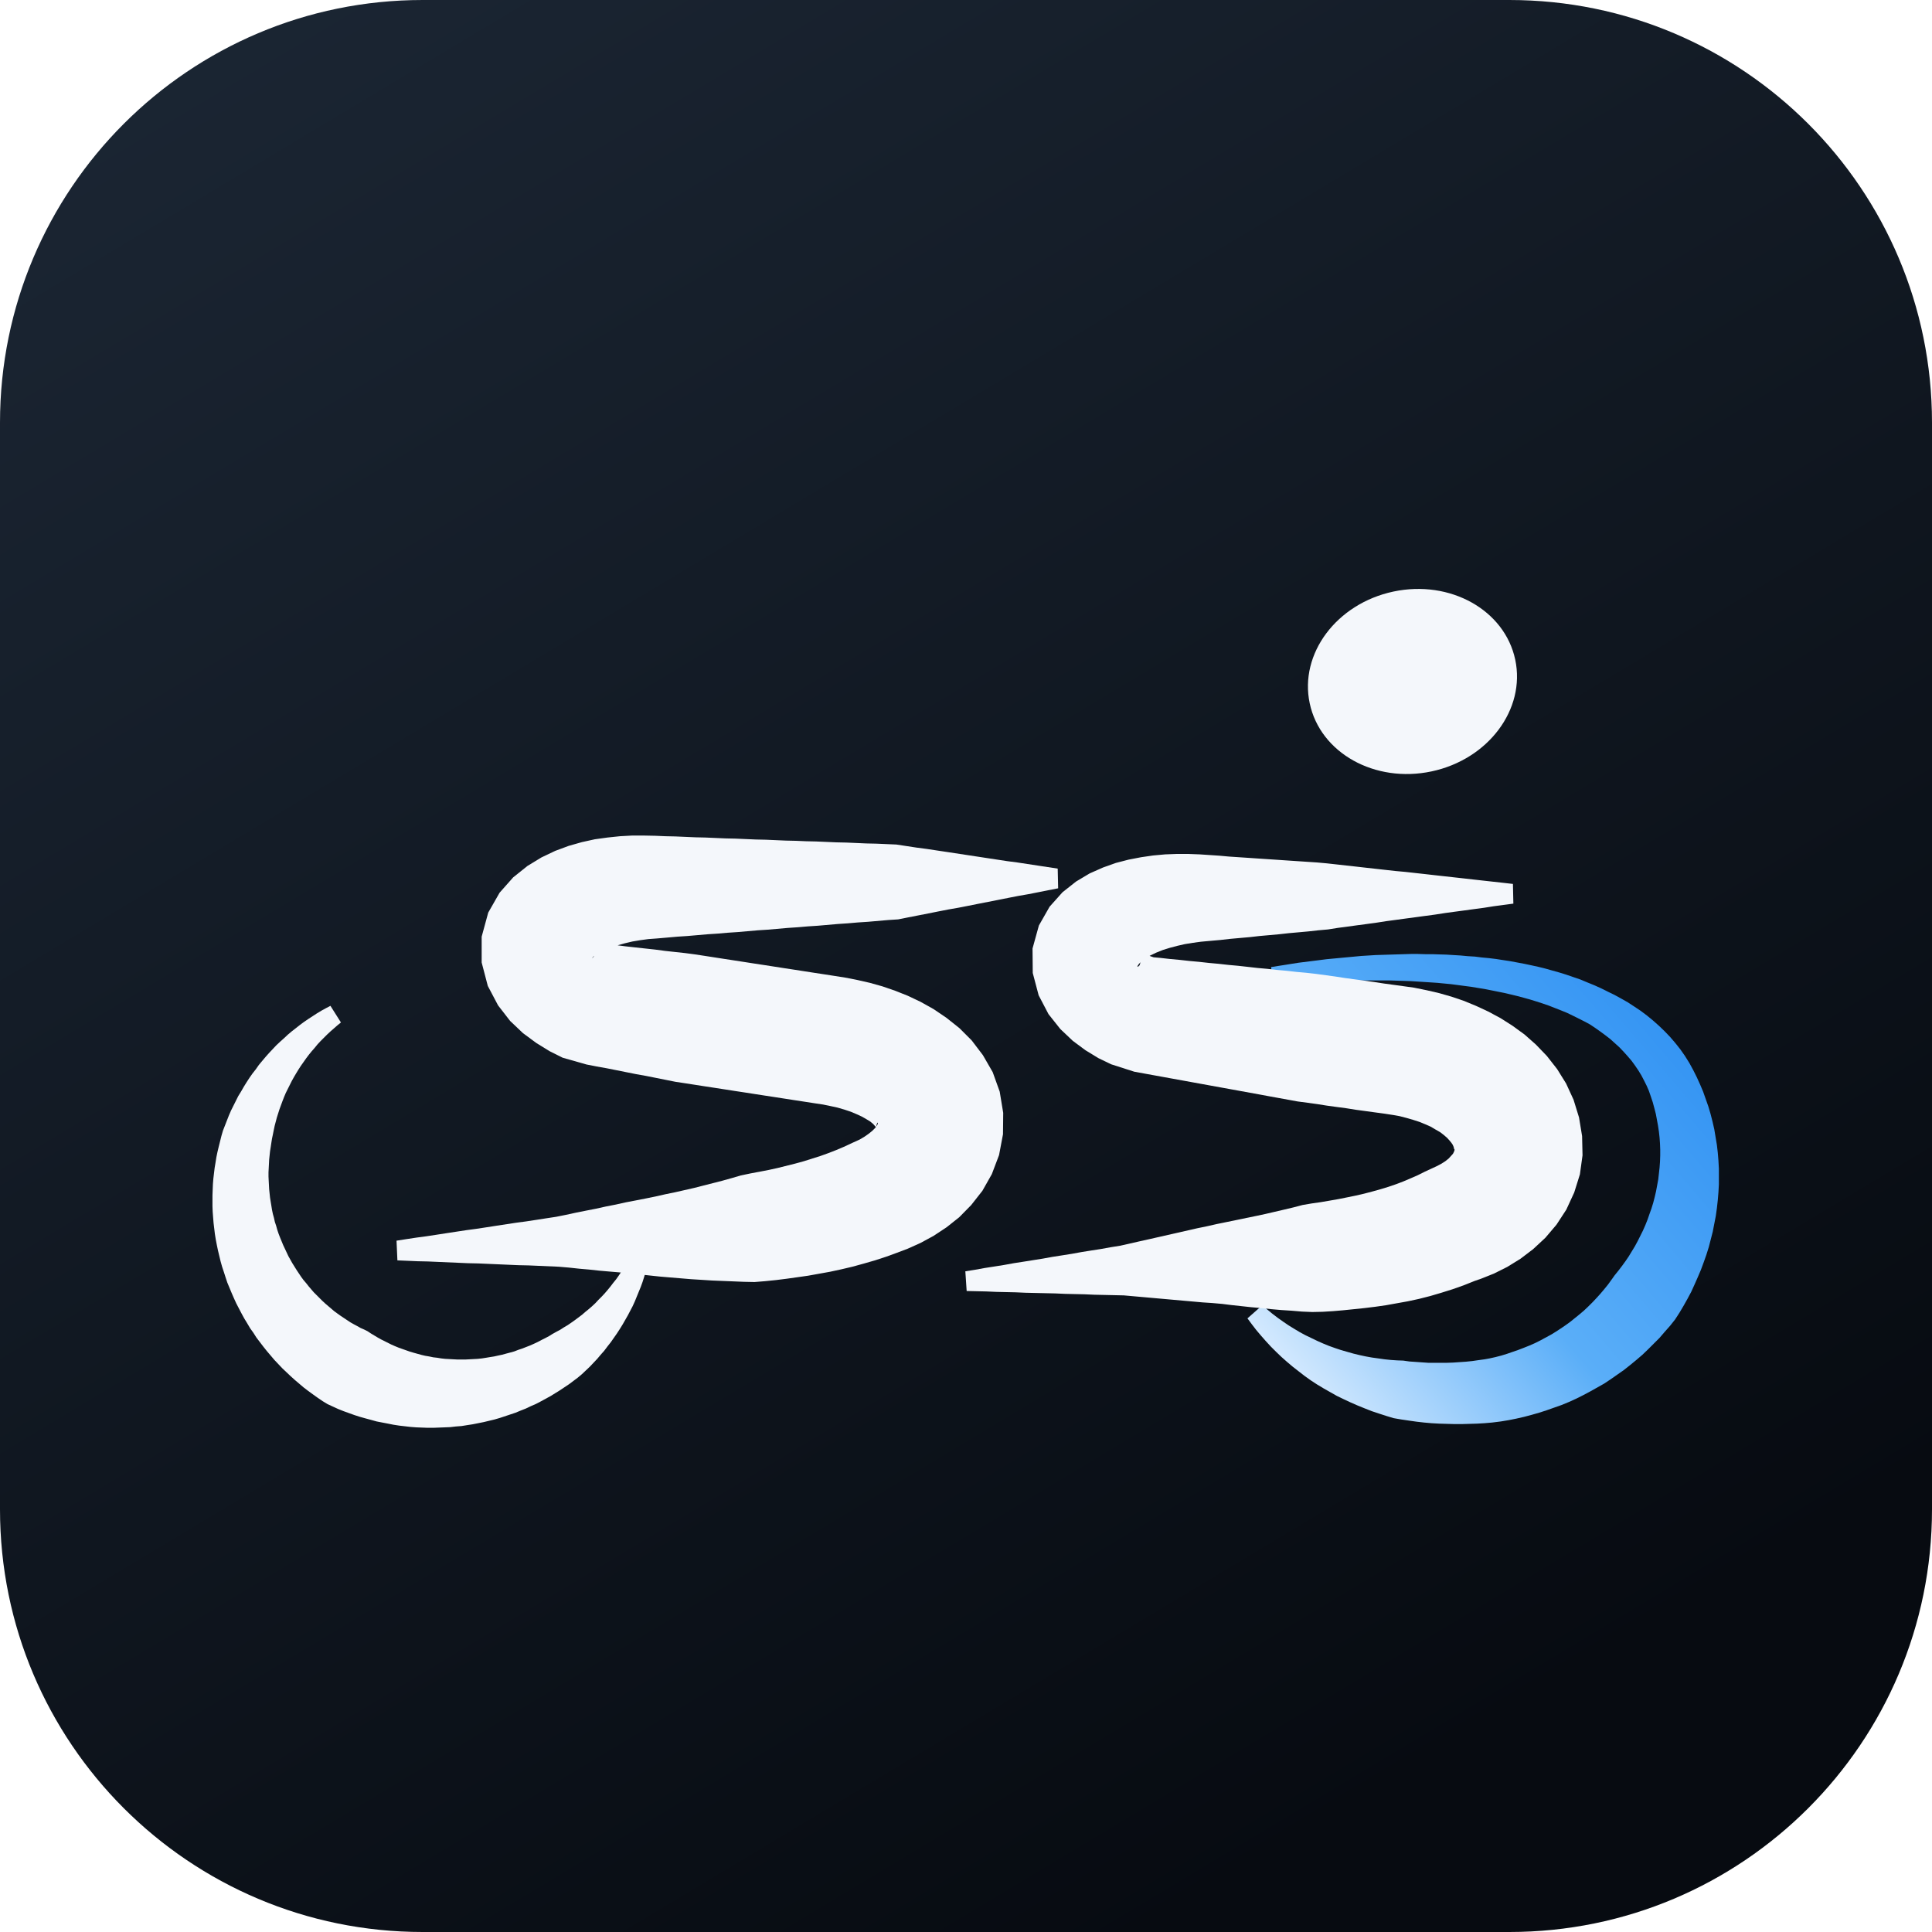
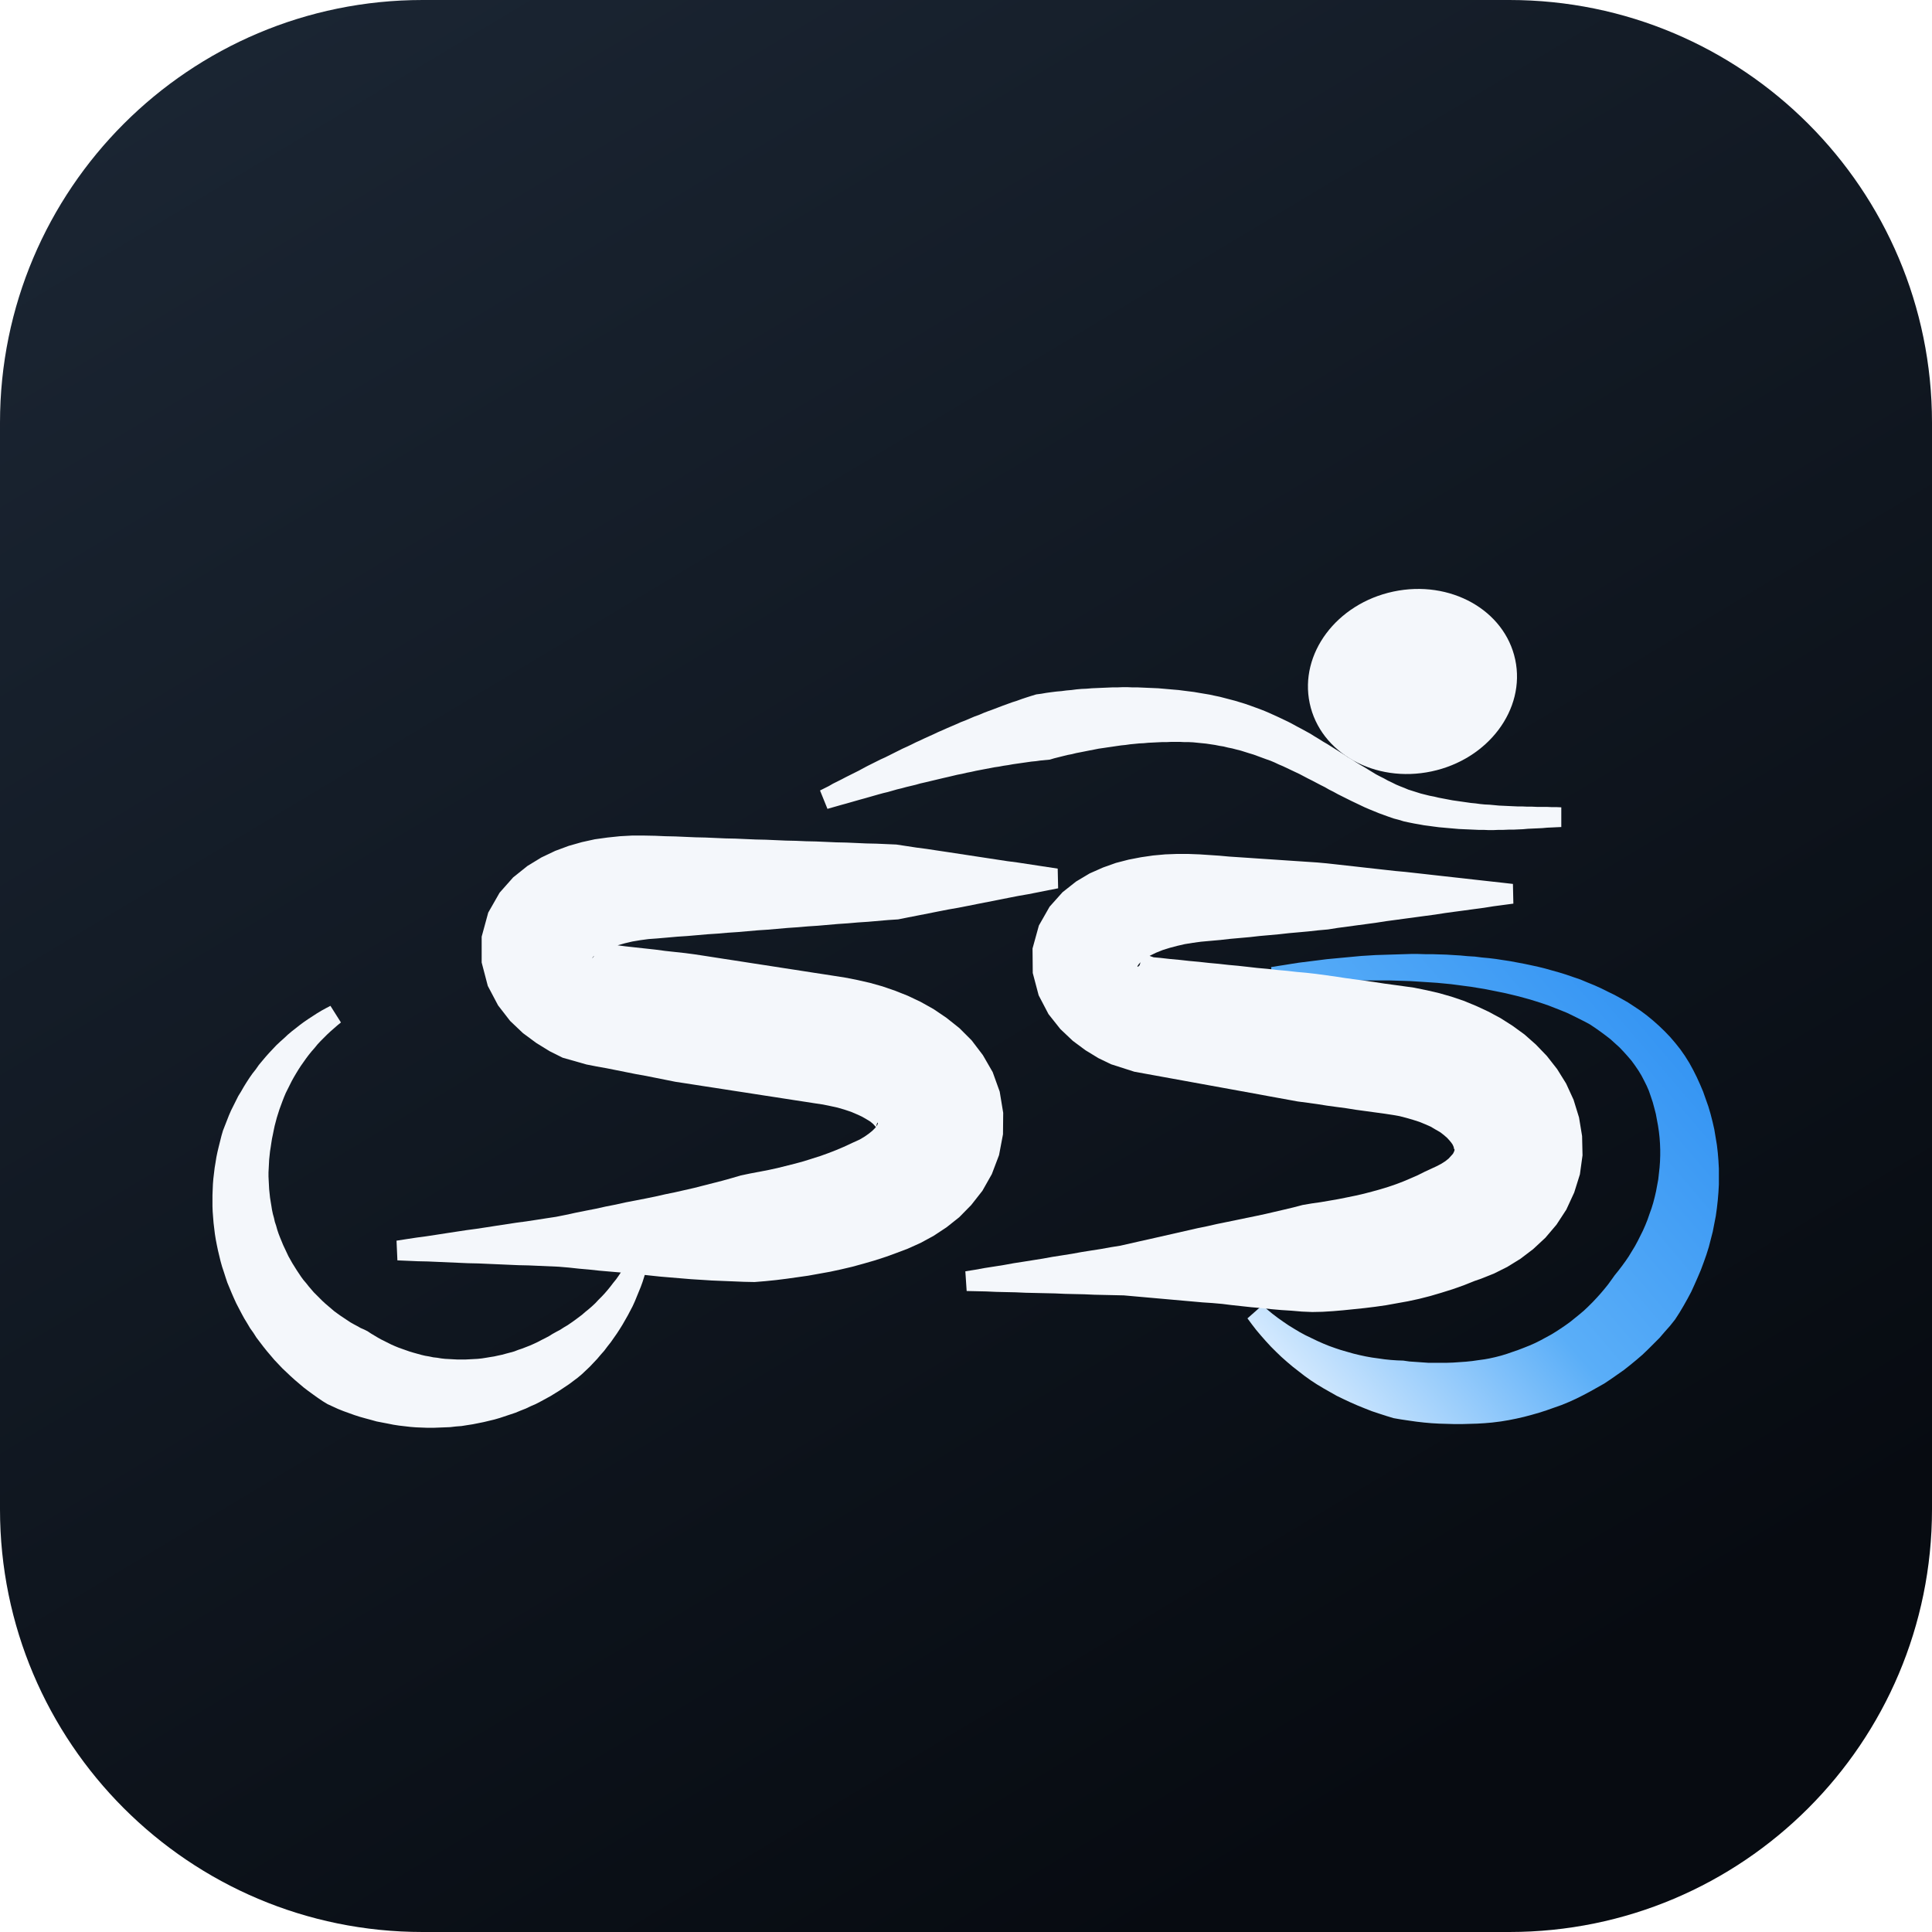
<svg xmlns="http://www.w3.org/2000/svg" viewBox="0 0 1024 1024" width="1024" height="1024">
  <defs>
    <linearGradient id="bg" x1="0" y1="0" x2="0.6" y2="1">
      <stop offset="0" stop-color="#1C2735" />
      <stop offset="1" stop-color="#070B11" />
    </linearGradient>
  </defs>
  <rect width="1024" height="1024" rx="224" fill="url(#bg)" />
  <svg x="82.8" y="303.2" width="858.4" height="464.0" viewBox="430 186 740 400">
    <defs>
      <linearGradient id="fw" x1="1140" y1="380" x2="930" y2="560" gradientUnits="userSpaceOnUse">
        <stop offset="0" stop-color="#2E90F2" />
        <stop offset=".55" stop-color="#5AAEF8" />
        <stop offset="1" stop-color="#EAF4FF" />
      </linearGradient>
      <linearGradient id="sp" x1="0" y1="0" x2="1" y2="0">
        <stop offset="0" stop-color="#1E7FE8" stop-opacity="0" />
        <stop offset=".5" stop-color="#1E86F0" />
        <stop offset="1" stop-color="#2B95FA" />
      </linearGradient>
    </defs>
    <polygon points="509.6,384.2 507.5,385.3 505.5,386.4 503.5,387.6 501.5,388.9 499.5,390.2 497.6,391.5 495.7,392.9 493.8,394.4 492.0,395.8 490.1,397.4 488.4,399.0 486.6,400.6 484.9,402.2 483.2,404.0 481.6,405.7 480.0,407.5 478.4,409.4 476.9,411.2 475.5,413.2 474.0,415.1 472.6,417.1 471.3,419.1 470.0,421.2 468.8,423.3 467.5,425.4 466.4,427.6 465.3,429.8 464.2,432.0 463.2,434.3 462.3,436.6 461.4,438.9 460.5,441.2 459.8,443.6 459.2,446.0 458.6,448.4 458.0,450.9 457.5,453.3 457.1,455.8 456.7,458.2 456.4,460.7 456.1,463.2 455.9,465.7 455.8,468.2 455.7,470.8 455.7,473.3 455.7,475.8 455.8,478.3 456.0,480.9 456.2,483.4 456.5,485.9 456.8,488.4 457.2,490.9 457.7,493.5 458.2,495.9 458.8,498.4 459.4,500.9 460.1,503.4 460.9,505.8 461.7,508.3 462.5,510.7 463.5,513.1 464.5,515.5 465.5,517.8 466.6,520.2 467.8,522.5 469.0,524.8 470.2,527.0 471.6,529.3 472.9,531.5 474.4,533.6 475.8,535.8 477.4,537.9 479.0,540.0 480.6,542.0 482.3,544.0 484.0,546.0 485.8,547.9 487.6,549.8 489.5,551.6 491.4,553.4 493.4,555.2 495.4,556.9 497.4,558.6 499.5,560.2 501.7,561.8 503.8,563.3 506.0,564.8 508.3,566.2 510.7,567.3 513.1,568.4 515.6,569.4 518.1,570.3 520.6,571.2 523.1,572.0 525.6,572.7 528.2,573.4 530.7,574.1 533.3,574.6 535.9,575.1 538.4,575.6 541.0,576.0 543.6,576.3 546.2,576.6 548.8,576.8 551.4,576.9 554.0,577.0 556.6,577.0 559.2,576.9 561.8,576.8 564.3,576.7 566.9,576.4 569.5,576.2 572.0,575.8 574.6,575.4 577.1,574.9 579.6,574.4 582.1,573.8 584.6,573.2 587.0,572.5 589.4,571.7 591.8,570.9 594.2,570.1 596.6,569.1 598.9,568.2 601.2,567.1 603.5,566.1 605.8,564.9 608.0,563.7 610.2,562.5 612.3,561.2 614.4,559.9 616.5,558.5 618.6,557.1 620.6,555.6 622.6,554.1 624.5,552.5 626.3,550.8 628.1,549.1 629.8,547.3 631.5,545.5 633.1,543.6 634.7,541.8 636.2,539.8 637.7,537.9 639.1,535.9 640.5,533.9 641.8,531.9 643.1,529.8 644.3,527.7 645.5,525.6 646.6,523.5 647.7,521.4 648.7,519.2 649.6,517.0 650.5,514.8 651.4,512.6 652.2,510.4 652.9,508.2 653.6,505.9 654.2,503.7 645.8,500.3 644.8,502.2 643.6,504.0 642.5,505.7 641.3,507.5 640.1,509.2 638.8,510.8 637.5,512.5 636.2,514.1 634.9,515.6 633.5,517.1 632.0,518.6 630.6,520.1 629.1,521.5 627.6,522.8 626.0,524.1 624.5,525.4 622.9,526.6 621.3,527.8 619.6,529.0 618.0,530.1 616.3,531.1 614.6,532.2 612.9,533.1 611.1,534.1 609.5,535.1 607.8,536.0 606.0,536.9 604.3,537.8 602.6,538.6 600.8,539.4 599.0,540.1 597.2,540.8 595.4,541.4 593.6,542.1 591.8,542.6 589.9,543.1 588.1,543.6 586.2,544.0 584.4,544.4 582.5,544.7 580.7,545.0 578.8,545.3 576.9,545.5 575.1,545.6 573.2,545.7 571.3,545.8 569.5,545.8 567.6,545.8 565.7,545.7 563.9,545.6 562.0,545.5 560.2,545.3 558.4,545.0 556.6,544.8 554.7,544.4 552.9,544.1 551.2,543.7 549.4,543.2 547.6,542.7 545.9,542.2 544.2,541.6 542.5,541.0 540.8,540.4 539.1,539.7 537.5,539.0 535.9,538.2 534.3,537.4 532.7,536.6 531.1,535.7 529.6,534.8 528.1,533.9 526.6,532.9 525.0,532.1 523.4,531.4 521.8,530.5 520.3,529.7 518.7,528.8 517.2,527.8 515.7,526.8 514.2,525.8 512.8,524.8 511.3,523.7 509.9,522.5 508.6,521.4 507.2,520.2 505.9,519.0 504.6,517.7 503.3,516.4 502.0,515.1 500.8,513.7 499.6,512.3 498.5,510.9 497.3,509.5 496.2,508.0 495.2,506.5 494.2,505.0 493.2,503.4 492.2,501.8 491.3,500.2 490.4,498.6 489.6,496.9 488.8,495.2 488.0,493.5 487.3,491.8 486.6,490.1 485.9,488.3 485.3,486.5 484.8,484.7 484.2,482.9 483.8,481.1 483.3,479.3 482.9,477.4 482.6,475.5 482.3,473.7 482.0,471.8 481.8,469.9 481.6,468.0 481.5,466.1 481.4,464.2 481.3,462.2 481.3,460.3 481.4,458.4 481.5,456.5 481.6,454.5 481.8,452.6 482.0,450.7 482.3,448.8 482.6,446.8 482.9,444.9 483.3,443.0 483.7,441.0 484.1,439.1 484.6,437.2 485.1,435.3 485.7,433.4 486.3,431.5 487.0,429.6 487.7,427.7 488.4,425.9 489.2,424.0 490.1,422.2 491.0,420.4 491.9,418.6 492.9,416.8 493.9,415.1 495.0,413.3 496.1,411.6 497.3,409.9 498.5,408.2 499.7,406.6 501.0,405.0 502.4,403.4 503.7,401.8 505.1,400.3 506.6,398.8 508.1,397.3 509.6,395.9 511.2,394.5 512.8,393.1 514.4,391.8" fill="#F4F7FB" />
    <polygon points="940.6,375.5 943.8,375.1 946.9,374.8 950.0,374.4 953.1,374.2 956.3,373.9 959.4,373.6 962.5,373.4 965.6,373.2 968.7,373.1 971.9,372.9 975.0,372.8 978.1,372.7 981.2,372.6 984.4,372.6 987.5,372.6 990.6,372.6 993.7,372.6 996.8,372.7 1000.0,372.8 1003.1,372.9 1006.2,373.1 1009.3,373.3 1012.4,373.5 1015.4,373.7 1018.5,374.0 1021.6,374.3 1024.7,374.7 1027.7,375.1 1030.8,375.5 1033.8,376.0 1036.9,376.5 1039.9,377.1 1042.9,377.7 1045.9,378.3 1048.9,379.0 1051.8,379.7 1054.8,380.5 1057.7,381.3 1060.6,382.2 1063.4,383.1 1066.3,384.1 1069.1,385.2 1071.9,386.3 1074.6,387.4 1077.3,388.7 1079.9,390.0 1082.5,391.3 1085.1,392.7 1087.5,394.3 1089.9,396.0 1092.2,397.7 1094.4,399.4 1096.5,401.3 1098.6,403.2 1100.5,405.2 1102.3,407.2 1104.1,409.3 1105.7,411.5 1107.2,413.7 1108.6,416.0 1109.8,418.3 1111.0,420.7 1112.0,423.0 1112.9,425.6 1113.8,428.3 1114.5,430.9 1115.2,433.6 1115.7,436.3 1116.2,439.0 1116.6,441.7 1116.9,444.4 1117.1,447.2 1117.2,449.9 1117.2,452.6 1117.1,455.4 1116.9,458.1 1116.6,460.8 1116.3,463.5 1115.8,466.2 1115.3,468.9 1114.7,471.5 1114.0,474.2 1113.2,476.8 1112.3,479.3 1111.4,481.9 1110.4,484.4 1109.3,486.9 1108.1,489.3 1106.9,491.7 1105.6,494.1 1104.2,496.4 1102.8,498.7 1101.3,500.9 1099.7,503.1 1098.1,505.2 1096.4,507.3 1094.9,509.4 1093.3,511.6 1091.6,513.7 1089.9,515.7 1088.1,517.7 1086.3,519.6 1084.4,521.5 1082.4,523.4 1080.4,525.1 1078.3,526.8 1076.2,528.5 1074.0,530.1 1071.8,531.6 1069.5,533.1 1067.2,534.5 1064.8,535.8 1062.4,537.1 1060.0,538.3 1057.5,539.4 1055.0,540.4 1052.4,541.4 1049.8,542.3 1047.2,543.2 1044.6,544.0 1041.9,544.7 1039.2,545.3 1037.0,545.7 1034.1,546.1 1031.3,546.5 1028.4,546.8 1025.5,547.0 1022.6,547.2 1019.8,547.3 1016.9,547.3 1014.0,547.3 1011.2,547.3 1008.3,547.1 1005.5,546.9 1002.6,546.7 999.8,546.3 997.0,546.2 994.1,546.0 991.2,545.7 988.4,545.3 985.5,544.9 982.7,544.4 979.9,543.8 977.0,543.1 974.2,542.3 971.4,541.5 968.7,540.6 965.9,539.6 963.2,538.5 960.5,537.3 957.8,536.0 955.1,534.7 952.5,533.3 950.0,531.8 947.4,530.2 944.9,528.5 942.5,526.8 940.0,524.9 937.7,523.0 935.4,521.0 928.6,527.0 930.6,529.7 932.6,532.3 934.8,534.9 937.0,537.4 939.3,539.9 941.7,542.3 944.1,544.6 946.7,546.9 949.3,549.1 952.0,551.2 954.7,553.3 957.5,555.3 960.4,557.2 963.4,559.0 966.4,560.7 969.4,562.4 972.5,563.9 975.7,565.4 978.9,566.8 982.1,568.1 985.4,569.4 988.7,570.5 992.1,571.6 995.4,572.6 998.9,573.2 1002.3,573.7 1005.8,574.2 1009.3,574.6 1012.7,574.9 1016.2,575.1 1019.7,575.2 1023.1,575.3 1026.6,575.3 1030.1,575.2 1033.5,575.1 1036.9,574.9 1040.4,574.6 1044.4,574.1 1048.0,573.5 1051.5,572.8 1055.0,572.0 1058.4,571.1 1061.9,570.1 1065.3,569.0 1068.7,567.8 1072.1,566.6 1075.5,565.2 1078.8,563.7 1082.0,562.1 1085.2,560.4 1088.4,558.6 1091.6,556.8 1094.6,554.8 1097.6,552.7 1100.6,550.6 1103.5,548.3 1106.3,546.0 1109.1,543.6 1111.7,541.1 1114.3,538.5 1116.9,535.9 1119.3,533.1 1121.7,530.4 1124.0,527.5 1126.0,524.4 1127.9,521.2 1129.7,518.0 1131.4,514.8 1132.9,511.5 1134.4,508.1 1135.8,504.8 1137.1,501.3 1138.3,497.9 1139.4,494.4 1140.3,490.9 1141.2,487.4 1141.9,483.8 1142.6,480.2 1143.1,476.6 1143.5,473.0 1143.8,469.4 1144.0,465.8 1144.0,462.2 1144.0,458.6 1143.8,454.9 1143.5,451.3 1143.1,447.8 1142.5,444.2 1141.9,440.6 1141.1,437.1 1140.2,433.6 1139.2,430.2 1138.0,426.8 1136.8,423.4 1135.4,420.1 1133.9,416.8 1132.3,413.6 1130.5,410.3 1128.5,407.1 1126.4,404.1 1124.1,401.2 1121.7,398.4 1119.2,395.8 1116.6,393.3 1113.9,390.9 1111.1,388.6 1108.3,386.5 1105.3,384.5 1102.4,382.6 1099.4,380.9 1096.3,379.2 1093.2,377.7 1090.2,376.2 1087.1,374.8 1083.9,373.5 1080.8,372.2 1077.6,371.1 1074.4,370.0 1071.2,369.0 1068.0,368.1 1064.8,367.2 1061.6,366.4 1058.4,365.7 1055.1,365.0 1051.9,364.4 1048.7,363.8 1045.4,363.3 1042.2,362.8 1038.9,362.4 1035.7,362.1 1032.5,361.7 1029.2,361.5 1026.0,361.2 1022.7,361.0 1019.5,360.8 1016.2,360.7 1013.0,360.6 1009.8,360.6 1006.5,360.5 1003.3,360.5 1000.1,360.6 996.8,360.7 993.6,360.8 990.4,360.9 987.2,361.0 984.0,361.2 980.7,361.4 977.5,361.7 974.3,362.0 971.1,362.3 967.9,362.6 964.7,362.9 961.6,363.3 958.4,363.7 955.2,364.1 952.0,364.5 948.8,365.0 945.7,365.5 942.5,366.0 939.4,366.5" fill="url(#fw)" />
    <polygon points="841.9,321.5 837.3,320.8 832.7,320.1 828.1,319.4 823.5,318.7 818.9,318.1 814.3,317.4 809.7,316.7 805.1,316.0 800.5,315.3 795.9,314.6 791.3,313.9 786.6,313.2 782.0,312.5 777.4,311.9 772.8,311.2 768.2,310.5 763.6,310.3 759.0,310.1 754.4,310.0 749.9,309.8 745.3,309.6 740.7,309.5 736.1,309.3 731.5,309.1 726.9,309.0 722.3,308.8 717.7,308.7 713.1,308.5 708.5,308.3 703.9,308.2 699.3,308.0 694.7,307.8 690.1,307.7 685.5,307.5 680.9,307.3 676.4,307.2 671.8,307.0 667.2,306.8 662.6,306.7 658.0,306.5 652.9,306.4 647.4,306.4 641.9,306.7 636.2,307.3 630.4,308.1 624.5,309.4 618.5,311.1 612.3,313.4 606.0,316.4 599.6,320.3 593.1,325.5 586.9,332.5 581.7,341.6 578.7,352.6 578.7,364.4 581.5,375.1 586.2,384.0 591.7,391.1 597.6,396.7 603.7,401.2 609.7,404.9 615.7,407.9 626.6,411.0 631.2,411.9 635.7,412.7 640.2,413.6 644.7,414.5 649.2,415.4 653.7,416.2 658.2,417.1 662.7,418.0 667.2,418.9 671.8,419.6 676.3,420.3 680.8,421.0 685.4,421.7 689.9,422.4 694.4,423.1 699.0,423.8 703.5,424.5 708.0,425.2 712.6,425.9 717.1,426.6 721.6,427.3 726.2,428.0 730.7,428.7 734.7,429.3 738.1,430.0 741.3,430.7 744.4,431.6 747.4,432.6 750.0,433.7 752.4,434.8 754.5,436.0 756.3,437.1 757.6,438.2 758.4,439.1 758.9,439.6 759.0,439.8 759.0,439.4 759.1,438.8 759.3,438.1 759.5,437.6 759.7,437.6 759.7,438.1 759.3,438.9 758.5,440.0 757.2,441.3 755.6,442.6 753.6,444.0 751.4,445.3 748.1,446.8 744.0,448.7 740.7,450.1 737.1,451.5 733.5,452.8 729.7,454.0 725.9,455.2 721.9,456.3 717.9,457.3 713.9,458.3 709.8,459.2 705.6,460.0 701.4,460.8 697.1,461.7 693.0,462.9 688.7,464.1 684.4,465.2 680.1,466.3 675.8,467.4 671.4,468.4 667.0,469.4 662.6,470.3 658.2,471.3 653.8,472.2 649.2,473.1 644.5,474.0 640.0,475.0 635.4,475.9 630.9,476.9 626.3,477.8 621.8,478.7 617.2,479.7 612.7,480.6 608.1,481.3 603.6,482.0 599.0,482.7 594.5,483.3 589.9,484.0 585.3,484.7 580.8,485.4 576.2,486.1 571.7,486.7 567.1,487.4 562.5,488.1 558.0,488.8 553.4,489.5 548.9,490.1 544.3,490.8 539.8,491.5 540.2,500.5 544.9,500.7 549.5,500.9 554.1,501.0 558.7,501.2 563.3,501.4 567.9,501.6 572.5,501.8 577.1,501.9 581.7,502.1 586.3,502.3 590.9,502.5 595.5,502.7 600.1,502.8 604.7,503.0 609.3,503.2 613.9,503.4 618.6,503.8 623.2,504.3 627.8,504.7 632.4,505.2 637.0,505.6 641.7,506.0 646.3,506.5 650.8,506.9 655.4,507.4 660.1,507.9 664.8,508.3 669.6,508.7 674.4,509.1 679.2,509.4 683.9,509.7 688.8,509.9 693.7,510.1 698.5,510.3 703.4,510.4 708.3,510.0 713.2,509.5 718.0,508.9 723.0,508.2 727.9,507.5 732.9,506.6 737.9,505.7 743.0,504.6 748.1,503.4 753.2,502.0 758.4,500.5 763.6,498.8 768.0,497.2 773.3,495.2 779.3,492.5 785.2,489.3 791.1,485.4 796.9,480.8 802.4,475.2 807.5,468.7 811.8,461.1 815.1,452.4 816.9,442.9 817.0,433.1 815.4,423.4 812.2,414.5 807.7,406.7 802.6,400.0 797.0,394.4 791.1,389.7 785.2,385.7 779.3,382.4 773.4,379.6 767.6,377.3 761.8,375.3 756.1,373.7 750.4,372.4 744.8,371.3 739.7,370.5 735.2,369.8 730.6,369.1 726.1,368.4 721.6,367.7 717.0,367.0 712.5,366.3 708.0,365.6 703.4,364.9 698.9,364.2 694.4,363.5 689.8,362.8 685.3,362.1 680.8,361.4 676.2,360.7 671.7,360.1 667.1,359.6 662.5,359.1 658.0,358.5 653.4,358.0 648.8,357.5 644.3,357.0 639.7,356.4 635.2,355.9 637.3,356.9 634.9,356.0 633.0,355.1 631.6,354.3 630.7,353.7 630.4,353.7 630.7,354.6 631.0,356.5 630.9,359.1 630.2,361.3 629.4,362.3 629.2,362.4 629.7,361.7 631.0,360.7 632.9,359.5 635.2,358.4 637.9,357.4 641.0,356.5 644.2,355.6 647.6,354.8 651.2,354.2 654.9,353.7 659.0,353.4 663.6,353.0 668.1,352.6 672.7,352.3 677.3,351.9 681.9,351.5 686.5,351.2 691.1,350.8 695.6,350.5 700.2,350.1 704.8,349.7 709.4,349.4 714.0,349.0 718.6,348.6 723.1,348.3 727.7,347.9 732.3,347.6 736.9,347.2 741.5,346.8 746.0,346.5 750.6,346.1 755.2,345.8 759.8,345.4 764.4,345.0 769.0,344.7 773.5,343.8 778.1,342.9 782.7,342.0 787.2,341.1 791.8,340.2 796.4,339.4 801.0,338.5 805.5,337.6 810.1,336.7 814.7,335.8 819.2,334.9 823.8,334.0 828.4,333.2 833.0,332.3 837.5,331.4 842.1,330.5" fill="#F4F7FB" />
    <polygon points="1049.9,328.5 1045.5,328.0 1041.0,327.5 1036.5,327.0 1032.0,326.5 1027.6,326.0 1023.1,325.5 1018.6,325.0 1014.1,324.5 1009.7,324.0 1005.2,323.5 1000.7,323.0 996.3,322.6 991.8,322.1 987.3,321.6 982.8,321.1 978.4,320.6 973.9,320.1 969.4,319.6 964.9,319.1 960.5,318.7 956.0,318.4 951.5,318.1 947.0,317.8 942.6,317.5 938.1,317.2 933.6,316.9 929.2,316.6 924.7,316.3 920.2,316.0 915.8,315.6 911.3,315.3 906.8,315.0 901.5,314.8 896.3,314.8 891.0,315.0 885.5,315.5 880.0,316.3 874.3,317.4 868.5,318.9 862.6,321.0 856.5,323.7 850.3,327.4 844.1,332.3 838.2,338.9 833.3,347.5 830.4,358.0 830.5,369.2 833.2,379.4 837.7,388.0 843.1,394.8 848.8,400.2 854.6,404.5 860.5,408.1 866.3,410.9 876.9,414.3 881.3,415.1 885.7,415.9 890.1,416.7 894.5,417.5 898.9,418.3 903.3,419.1 907.7,419.9 912.1,420.7 916.5,421.5 920.9,422.3 925.3,423.1 929.7,423.9 934.1,424.7 938.4,425.5 942.8,426.3 947.2,427.1 951.6,427.9 956.1,428.5 960.5,429.1 964.9,429.8 969.3,430.4 973.8,431.0 978.2,431.7 982.6,432.3 987.0,432.9 991.4,433.5 995.3,434.1 998.1,434.6 1001.2,435.4 1004.3,436.3 1007.1,437.2 1009.8,438.3 1012.3,439.4 1014.5,440.7 1016.6,441.9 1018.3,443.2 1019.8,444.5 1020.9,445.7 1021.8,446.8 1022.4,447.7 1022.7,448.4 1022.9,448.9 1022.9,449.2 1022.9,449.4 1023.0,449.5 1023.2,449.7 1023.2,450.2 1023.0,450.8 1022.5,451.8 1021.6,452.8 1020.5,454.0 1019.0,455.2 1017.1,456.4 1015.0,457.5 1009.6,460.0 1006.4,461.6 1003.2,463.0 999.9,464.4 996.5,465.7 993.0,466.9 989.4,468.0 985.8,469.0 982.0,470.0 978.1,470.9 974.2,471.7 970.2,472.5 966.2,473.2 962.1,473.9 957.9,474.5 953.8,475.2 949.6,476.3 945.4,477.3 941.1,478.3 936.8,479.3 932.6,480.2 928.2,481.1 923.9,482.0 919.5,482.9 914.6,483.9 910.2,484.9 905.8,485.8 901.4,486.8 897.0,487.8 892.6,488.8 888.2,489.8 883.8,490.8 879.3,491.8 874.9,492.8 870.5,493.8 866.1,494.5 861.7,495.3 857.2,496.0 852.8,496.7 848.4,497.5 844.0,498.2 839.5,498.9 835.1,499.7 830.7,500.4 826.3,501.1 821.8,501.8 817.4,502.6 813.0,503.3 808.5,504.0 804.1,504.8 799.7,505.5 800.3,514.5 804.8,514.6 809.3,514.7 813.8,514.9 818.2,515.0 822.7,515.1 827.2,515.3 831.7,515.4 836.2,515.5 840.7,515.6 845.2,515.8 849.6,515.9 854.1,516.0 858.6,516.2 863.1,516.3 867.6,516.4 872.1,516.5 876.6,516.9 881.1,517.3 885.6,517.7 890.1,518.1 894.6,518.5 899.1,518.9 903.6,519.3 908.1,519.7 912.6,520.0 917.1,520.4 921.1,520.9 925.7,521.4 930.3,521.9 934.9,522.3 939.5,522.8 944.1,523.2 948.8,523.5 953.5,523.9 958.2,524.1 962.9,524.0 967.7,523.7 972.4,523.3 977.3,522.8 982.1,522.3 987.0,521.7 991.9,521.0 996.9,520.1 1001.9,519.2 1007.0,518.1 1012.1,516.8 1017.2,515.3 1022.3,513.7 1027.4,511.9 1032.4,509.9 1035.3,508.9 1041.3,506.5 1047.3,503.5 1053.3,499.8 1059.1,495.4 1064.7,490.2 1069.8,484.2 1074.3,477.3 1077.9,469.5 1080.5,461.2 1081.7,452.5 1081.5,443.7 1080.1,435.2 1077.6,427.1 1074.2,419.7 1070.1,413.1 1065.4,407.1 1060.4,401.9 1055.2,397.3 1049.7,393.3 1044.2,389.8 1038.6,386.8 1033.0,384.2 1027.4,381.9 1021.8,380.0 1016.2,378.4 1010.6,377.1 1004.7,375.9 999.7,375.2 995.3,374.6 990.9,374.0 986.4,373.3 982.0,372.7 977.6,372.1 973.2,371.5 968.7,370.8 964.3,370.2 959.9,369.6 955.5,369.1 951.0,368.7 946.6,368.2 942.1,367.8 937.7,367.3 933.2,366.9 928.8,366.4 924.3,365.9 919.9,365.5 915.4,365.0 911.0,364.6 906.5,364.1 902.1,363.7 897.6,363.2 893.2,362.8 888.8,362.3 884.3,361.9 886.5,362.3 884.2,361.5 882.2,360.6 880.8,359.8 879.9,359.2 879.6,359.1 879.8,359.9 880.1,361.6 879.9,363.8 879.3,365.7 878.5,366.4 878.3,366.1 878.9,365.2 880.1,363.9 881.9,362.5 884.2,361.2 886.9,359.9 889.9,358.7 893.1,357.7 896.5,356.8 900.0,356.0 903.7,355.4 907.4,354.9 911.8,354.5 916.3,354.1 920.7,353.6 925.2,353.2 929.7,352.8 934.1,352.3 938.6,351.9 943.0,351.5 947.5,351.0 952.0,350.6 956.4,350.2 960.9,349.7 965.4,349.3 969.8,348.6 974.3,348.0 978.7,347.4 983.2,346.8 987.6,346.2 992.1,345.5 996.6,344.9 1001.0,344.3 1005.5,343.7 1009.9,343.1 1014.4,342.5 1018.9,341.8 1023.3,341.2 1027.8,340.6 1032.2,340.0 1036.7,339.4 1041.1,338.7 1045.6,338.1 1050.1,337.5" fill="#F4F7FB" />
+     <polygon points="736.7,294.2 738.8,293.6 740.9,293.0 743.0,292.4 745.2,291.8 747.3,291.2 749.4,290.6 751.5,290.0 753.7,289.4 755.8,288.8 757.9,288.2 760.0,287.6 762.2,287.0 764.3,286.5 766.4,285.9 768.5,285.3 770.6,284.8 772.8,284.2 774.9,283.7 777.0,283.2 779.1,282.6 781.3,282.1 783.4,281.6 785.5,281.1 787.6,280.6 789.7,280.1 791.9,279.6 794.0,279.1 796.1,278.6 798.2,278.2 800.3,277.7 802.4,277.3 804.6,276.8 806.7,276.4 808.8,276.0 810.9,275.6 813.0,275.2 815.1,274.9 817.2,274.5 819.3,274.2 821.5,273.8 823.6,273.5 825.7,273.2 827.8,272.9 829.9,272.6 832.0,272.4 834.1,272.1 836.2,271.9 838.3,271.7 840.3,271.1 842.3,270.6 844.3,270.1 846.3,269.6 848.4,269.2 850.4,268.7 852.5,268.3 854.5,267.9 856.5,267.5 858.6,267.1 860.6,266.7 862.7,266.4 864.7,266.1 866.8,265.8 868.8,265.5 870.9,265.2 872.9,265.0 875.0,264.7 877.1,264.5 879.1,264.3 881.2,264.2 883.3,264.0 885.4,263.9 887.4,263.8 889.5,263.7 891.6,263.7 893.7,263.6 895.7,263.6 897.8,263.6 899.8,263.7 901.8,263.7 903.8,263.8 905.8,264.0 907.8,264.2 909.8,264.4 911.8,264.7 913.8,265.0 915.8,265.4 917.7,265.7 919.7,266.2 921.7,266.6 923.6,267.1 925.6,267.6 927.5,268.2 929.4,268.8 931.4,269.4 933.3,270.1 935.2,270.8 937.1,271.5 939.1,272.2 941.0,273.0 942.9,273.9 944.8,274.7 946.7,275.6 948.6,276.5 950.5,277.4 952.4,278.3 954.3,279.3 956.2,280.3 958.2,281.3 960.1,282.3 962.0,283.3 964.0,284.3 965.9,285.4 967.9,286.4 969.9,287.5 971.9,288.5 973.9,289.5 975.9,290.5 978.0,291.5 980.1,292.5 982.2,293.5 984.3,294.4 986.5,295.3 988.7,296.2 990.9,297.0 993.1,297.8 995.4,298.6 997.7,299.2 1000.0,299.9 1002.3,300.4 1004.8,300.9 1007.1,301.3 1009.3,301.7 1011.6,302.0 1013.8,302.3 1016.1,302.6 1018.4,302.8 1020.6,303.0 1022.9,303.2 1025.2,303.4 1027.4,303.5 1029.7,303.6 1032.0,303.7 1034.2,303.8 1036.5,303.8 1038.7,303.9 1041.0,303.9 1043.3,303.8 1045.5,303.8 1047.8,303.7 1050.0,303.7 1052.2,303.6 1054.5,303.5 1056.7,303.3 1058.9,303.2 1061.1,303.1 1063.3,303.0 1065.5,302.8 1067.7,302.7 1069.8,302.6 1072.0,302.5 1072.0,293.5 1069.8,293.4 1067.5,293.4 1065.3,293.3 1063.1,293.3 1060.9,293.3 1058.7,293.2 1056.5,293.2 1054.3,293.1 1052.2,293.1 1050.0,293.0 1047.8,292.9 1045.7,292.8 1043.5,292.7 1041.4,292.5 1039.2,292.3 1037.1,292.2 1035.0,292.0 1032.8,291.7 1030.7,291.5 1028.6,291.2 1026.5,290.9 1024.4,290.6 1022.3,290.3 1020.2,289.9 1018.1,289.5 1016.0,289.1 1013.9,288.6 1011.8,288.2 1009.8,287.7 1007.8,287.2 1005.9,286.6 1004.0,286.0 1002.1,285.4 1000.2,284.6 998.4,283.9 996.5,283.1 994.7,282.2 992.8,281.3 991.0,280.3 989.2,279.4 987.3,278.4 985.5,277.3 983.7,276.2 981.9,275.1 980.0,274.0 978.2,272.9 976.4,271.7 974.5,270.6 972.7,269.4 970.8,268.2 968.9,267.0 967.0,265.8 965.1,264.6 963.2,263.5 961.3,262.3 959.3,261.1 957.4,259.9 955.4,258.8 953.4,257.7 951.3,256.6 949.3,255.5 947.2,254.4 945.1,253.4 943.0,252.4 940.8,251.4 938.6,250.4 936.5,249.5 934.2,248.6 932.0,247.8 929.8,247.0 927.5,246.2 925.2,245.5 922.9,244.8 920.6,244.2 918.3,243.6 916.0,243.0 913.6,242.5 911.3,242.0 908.9,241.6 906.5,241.2 904.2,240.8 901.8,240.5 899.4,240.2 897.1,239.9 894.7,239.7 892.4,239.5 890.1,239.3 887.8,239.1 885.4,239.0 883.1,238.9 880.8,238.8 878.5,238.7 876.1,238.7 873.8,238.6 871.5,238.6 869.1,238.7 866.8,238.7 864.5,238.8 862.1,238.9 859.8,239.0 857.5,239.1 855.1,239.3 852.8,239.4 850.5,239.6 848.2,239.9 845.9,240.1 843.6,240.4 841.3,240.6 838.9,240.9 836.7,241.2 834.4,241.6 832.1,241.9 829.8,242.6 827.6,243.3 825.5,244.0 823.3,244.8 821.1,245.5 818.9,246.3 816.7,247.1 814.6,247.9 812.5,248.7 810.3,249.5 808.2,250.3 806.1,251.2 803.9,252.0 801.8,252.9 799.7,253.8 797.6,254.6 795.6,255.5 793.5,256.4 791.4,257.3 789.4,258.2 787.3,259.1 785.2,260.1 783.2,261.0 781.2,261.9 779.1,262.9 777.1,263.8 775.1,264.8 773.0,265.8 771.0,266.7 769.0,267.7 767.0,268.7 765.0,269.7 763.0,270.7 761.0,271.6 759.0,272.6 757.0,273.6 755.0,274.6 753.1,275.6 751.1,276.7 749.1,277.7 747.1,278.7 745.1,279.7 743.2,280.7 741.2,281.7 739.2,282.7 737.3,283.8 735.3,284.8 733.3,285.8" fill="#F4F7FB" />
    <ellipse cx="1004" cy="236" rx="48" ry="42" transform="rotate(-12 1004 236)" fill="#F4F7FB" />
  </svg>
</svg>
